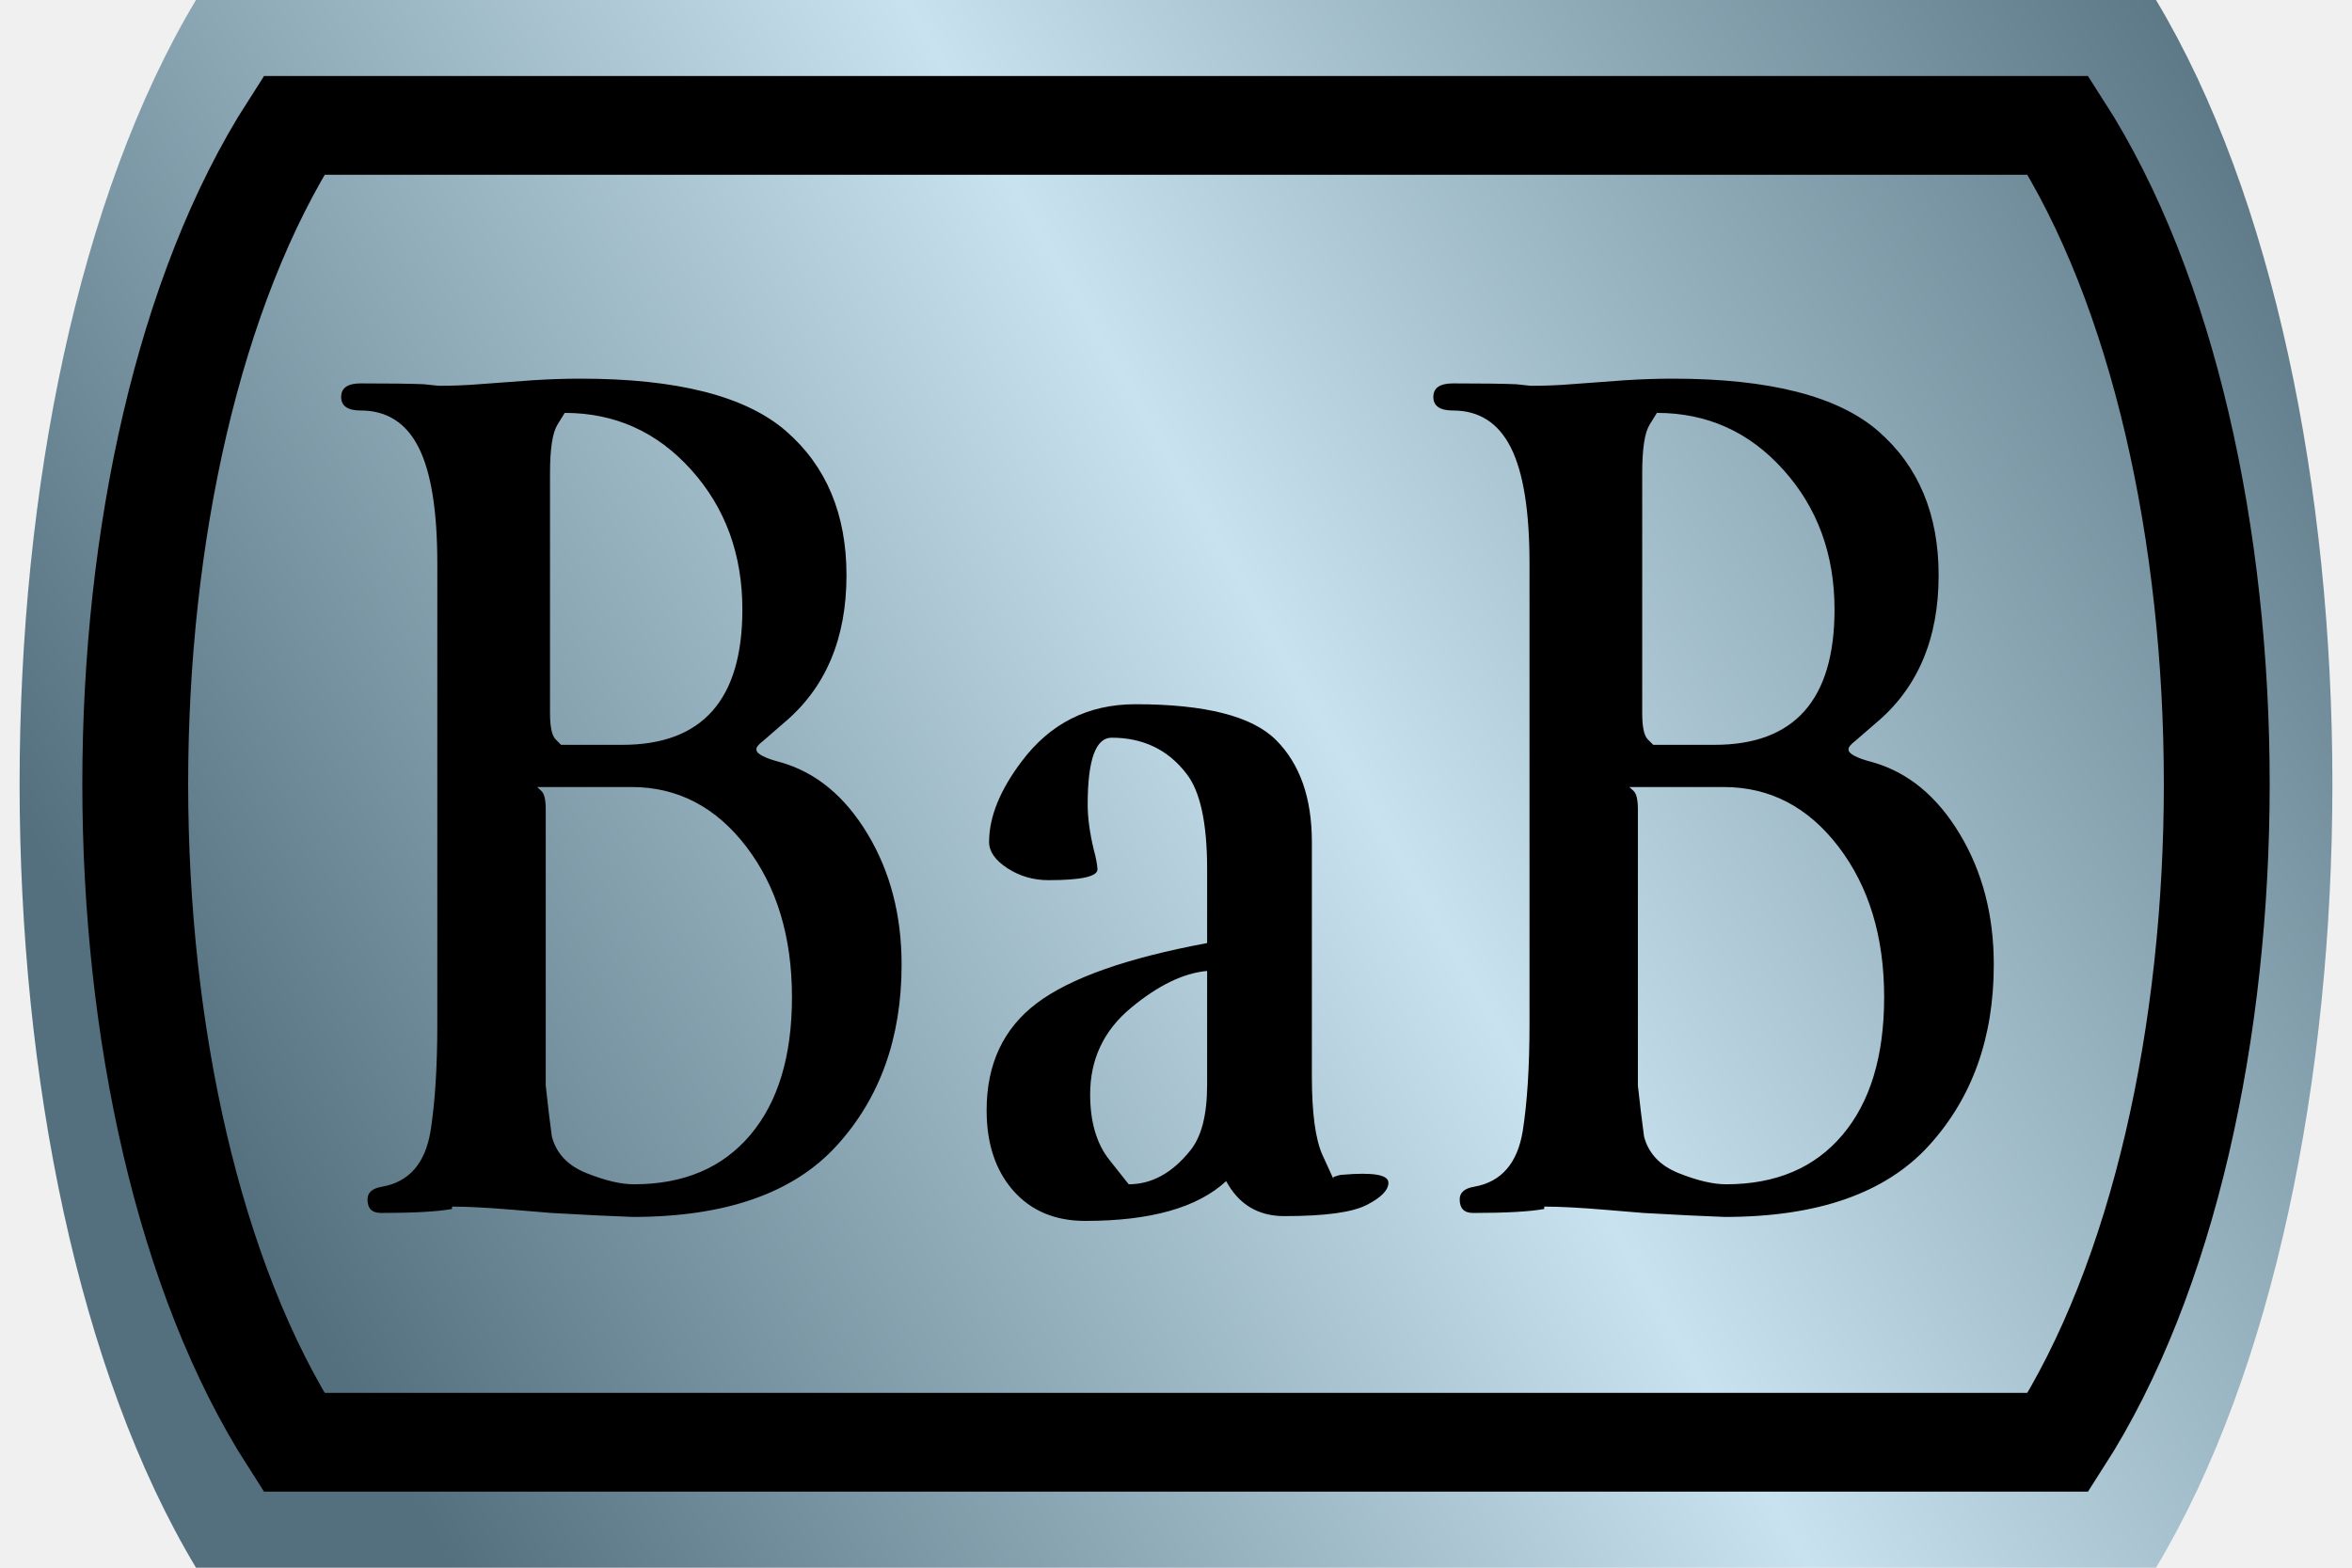
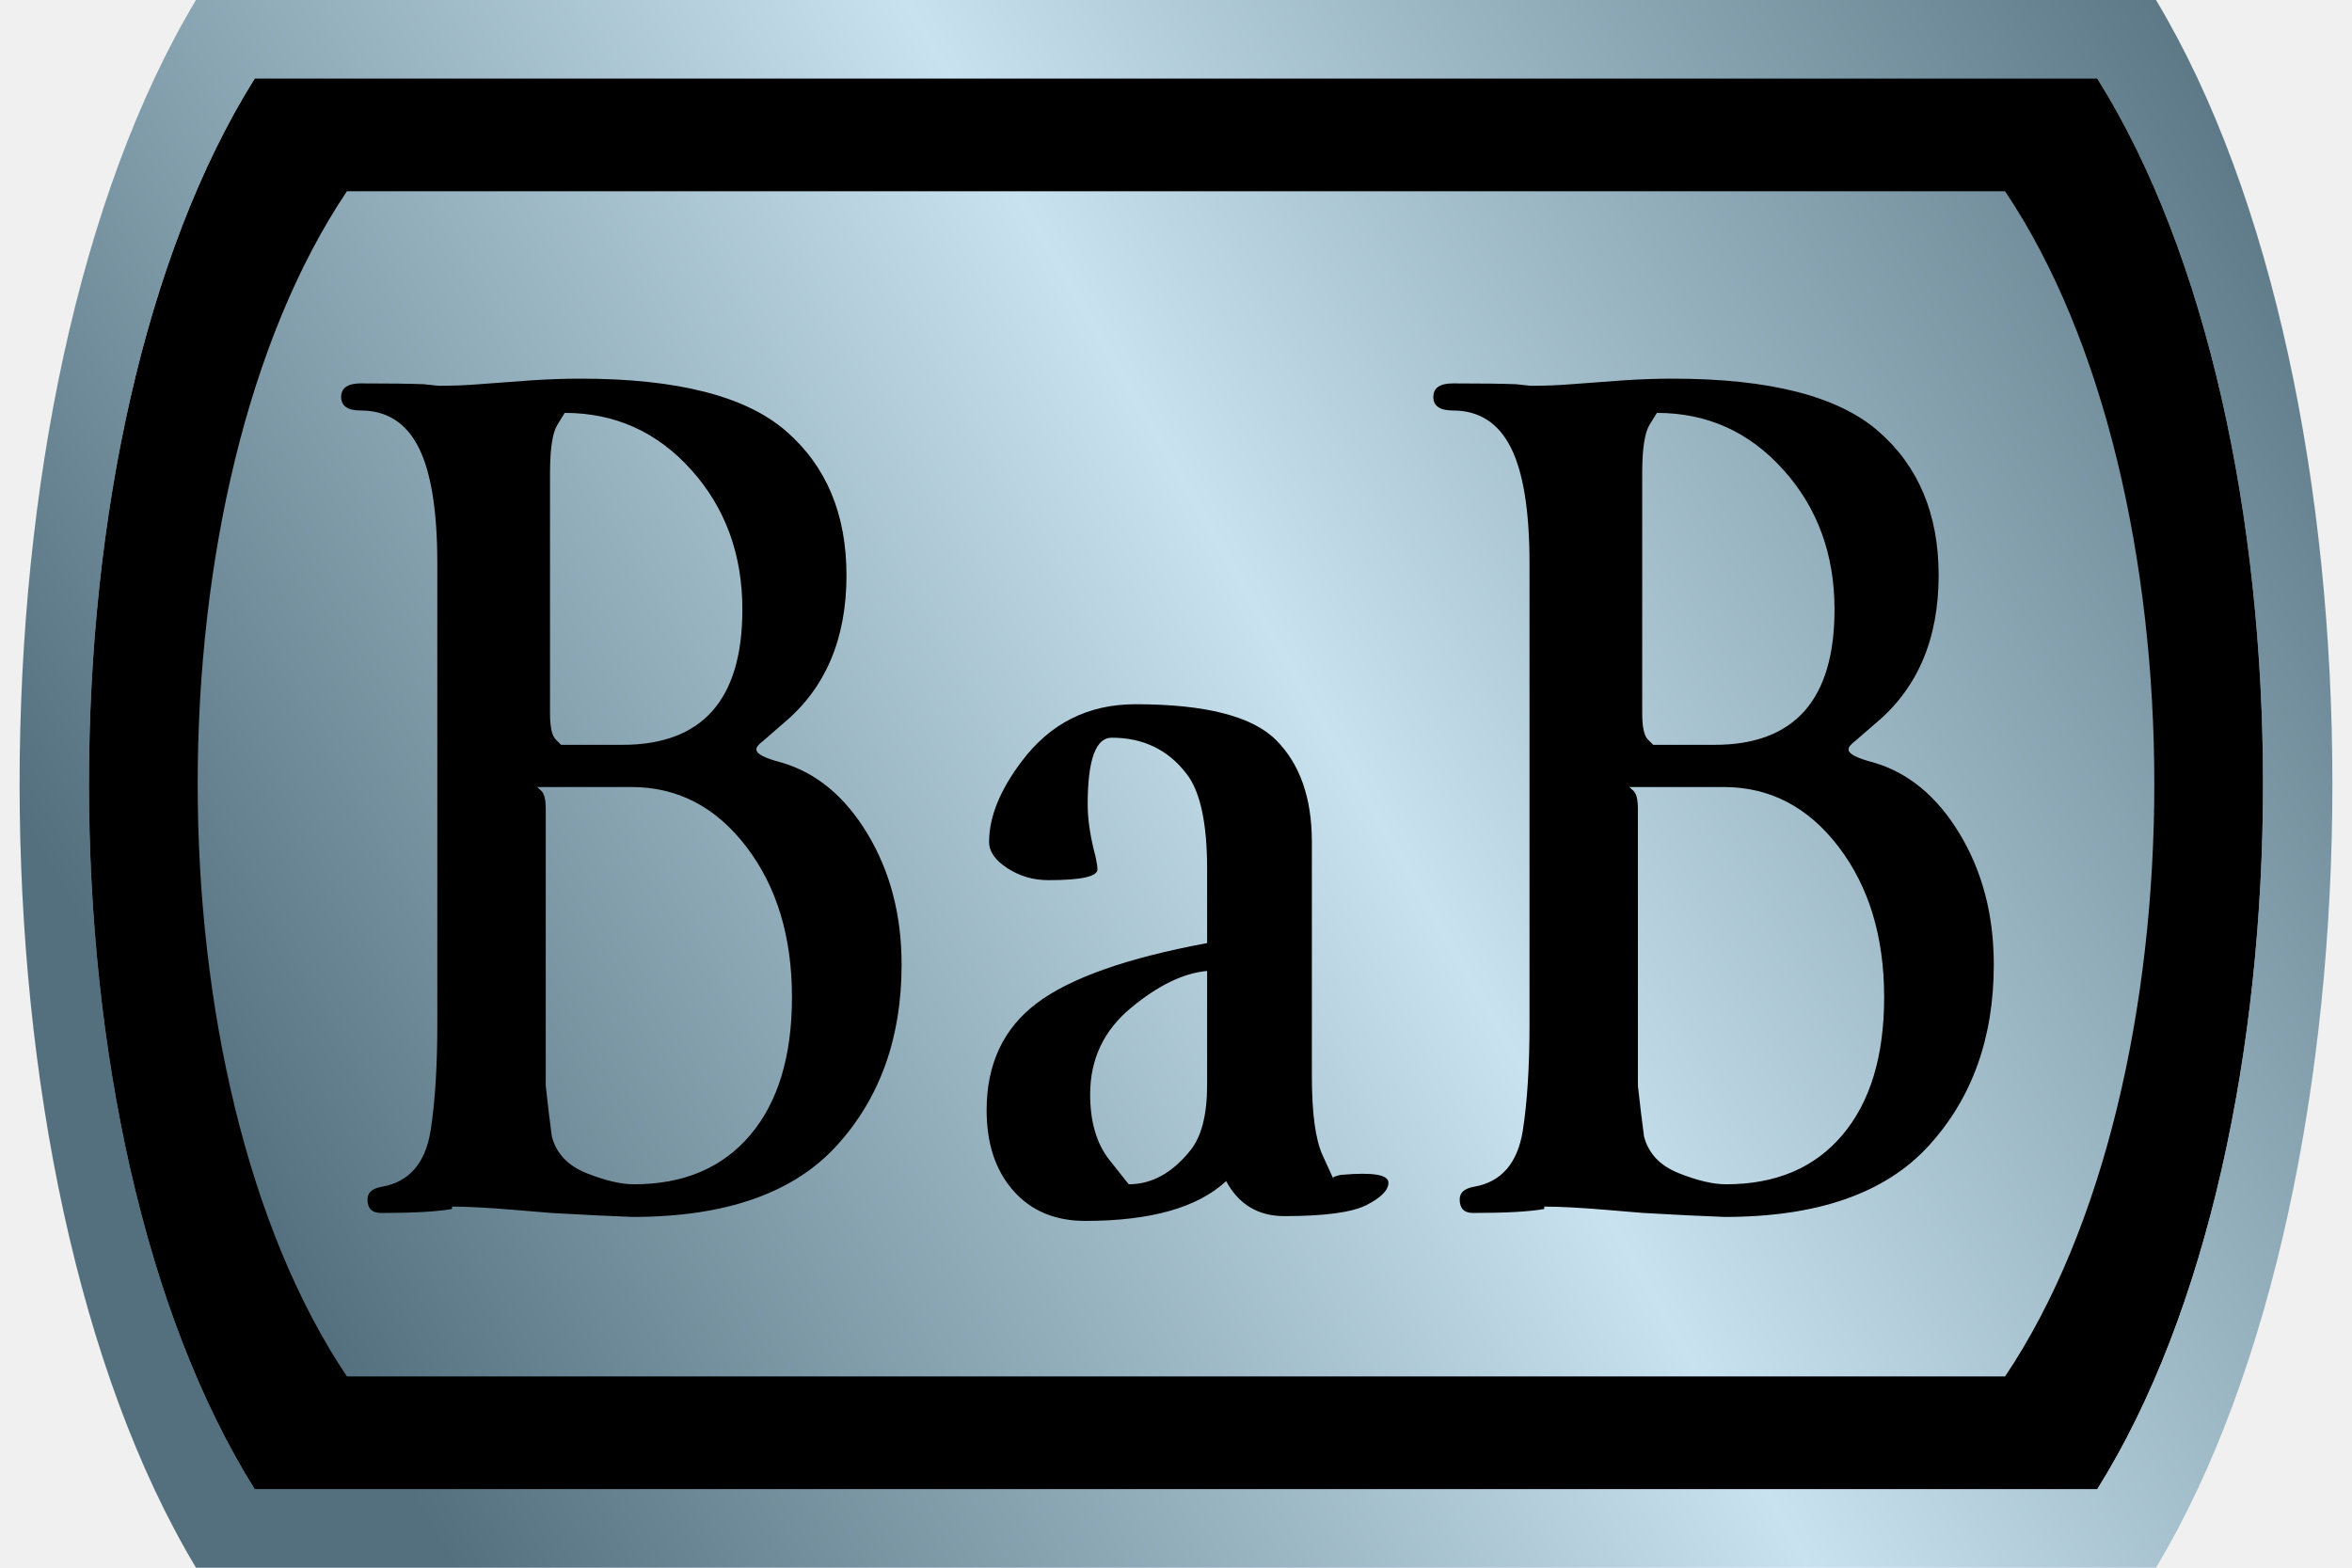
<svg xmlns="http://www.w3.org/2000/svg" xmlns:xlink="http://www.w3.org/1999/xlink" width="60" height="40">
  <defs>
-     <path id="field-7787309736842278" d="              M 0 -20              h 25              c 6 10 6 30 0 40              h -50              c -6 -10 -6 -30 0 -40              z          " />
    <linearGradient id="grad" gradientTransform="translate(-30 0) rotate(-30)" gradientUnits="userSpaceOnUse">
      <stop offset="0" stop-color="#54707E" />
      <stop offset="0.5" stop-color="#C8E2EF" />
      <stop offset="1" stop-color="#54707E" />
    </linearGradient>
  </defs>
-   <g transform="translate(30 20)">
-     <use xlink:href="#field-7787309736842278" fill="url(#grad)" stroke-width="0" />
-     <g transform="scale(0.9 0.84)">
-       <use fill="none" xlink:href="#field-7787309736842278" xlink:type="simple" xlink:actuate="onLoad" stroke="#000000" xlink:show="embed" stroke-width="3" />
-     </g>
+   <g fill="url(#grad)">
+     <svg width="60" height="40">
+       <g transform="translate(30 20)">
+         <path d="                     M 0 -20                     h 25                     c 6 10 6 30 0 40                     h -50                     c -6 -10 -6 -30 0 -40                     z                 " />
+       </g>
+     </svg>
  </g>
-   <g>
-     <g transform="matrix(1,0,0,1.3,0,0)">
-       <path d="M11.156 20.104 L11.156 11.057 Q11.156 9.51 10.68 8.783 Q10.203 8.057 9.203 8.057 Q8.703 8.057 8.703 7.791 Q8.703 7.525 9.203 7.525 Q10.297 7.525 10.812 7.541 Q11.188 7.572 11.188 7.572 Q11.734 7.572 12.219 7.541 L13.594 7.463 Q14.234 7.432 14.812 7.432 Q18.516 7.432 20.055 8.463 Q21.594 9.494 21.594 11.291 Q21.594 13.166 19.984 14.197 L19.469 14.541 Q19.281 14.65 19.297 14.713 Q19.297 14.838 19.922 14.963 Q21.266 15.26 22.133 16.369 Q23 17.479 23 18.932 Q23 21.088 21.344 22.486 Q19.688 23.885 16.141 23.885 L15.203 23.854 L14.062 23.807 L13.078 23.744 Q12.109 23.682 11.531 23.682 Q11.531 23.682 11.531 23.729 Q10.969 23.807 9.719 23.807 Q9.375 23.807 9.375 23.541 Q9.375 23.338 9.75 23.291 Q10.781 23.15 10.984 22.197 Q11.156 21.354 11.156 20.104 ZM14.312 14.619 L15.875 14.619 Q18.938 14.619 18.938 11.963 Q18.938 10.338 17.633 9.221 Q16.328 8.104 14.406 8.104 Q14.406 8.104 14.219 8.338 Q14.031 8.572 14.031 9.291 L14.031 13.994 Q14.031 14.4 14.172 14.51 Q14.312 14.619 14.312 14.619 ZM13.703 15.447 Q13.703 15.447 13.812 15.525 Q13.922 15.604 13.922 15.885 L13.922 21.307 L14 21.838 L14.078 22.307 Q14.25 22.807 14.961 23.025 Q15.672 23.244 16.172 23.244 Q18.078 23.244 19.141 22.275 Q20.203 21.307 20.203 19.572 Q20.203 17.791 19.039 16.619 Q17.875 15.447 16.109 15.447 L13.703 15.447 ZM30.794 18.51 L30.794 17.057 Q30.794 15.697 30.263 15.182 Q29.56 14.479 28.357 14.479 Q27.747 14.479 27.747 15.791 Q27.747 16.182 27.904 16.682 Q27.982 16.9 27.997 17.057 Q28.013 17.275 26.747 17.275 Q26.169 17.275 25.7 17.041 Q25.232 16.807 25.232 16.525 Q25.232 15.791 26.06 14.947 Q27.154 13.822 28.966 13.822 Q31.638 13.822 32.552 14.525 Q33.466 15.229 33.466 16.525 L33.466 21.119 Q33.466 22.213 33.739 22.674 Q34.013 23.135 34.013 23.135 Q34.013 23.135 34.013 23.104 Q34.169 23.057 34.247 23.057 Q35.419 22.979 35.419 23.213 Q35.419 23.432 34.864 23.65 Q34.31 23.869 32.763 23.869 Q31.763 23.869 31.279 23.182 Q30.185 23.963 27.685 23.963 Q26.529 23.963 25.849 23.369 Q25.169 22.775 25.169 21.791 Q25.169 20.432 26.45 19.689 Q27.732 18.947 30.794 18.51 ZM30.794 19.057 Q29.888 19.119 28.849 19.783 Q27.81 20.447 27.81 21.479 Q27.81 22.291 28.302 22.767 Q28.794 23.244 28.794 23.244 Q29.669 23.244 30.357 22.588 Q30.794 22.182 30.794 21.291 L30.794 19.057 ZM39.018 20.104 L39.018 11.057 Q39.018 9.51 38.541 8.783 Q38.065 8.057 37.065 8.057 Q36.565 8.057 36.565 7.791 Q36.565 7.525 37.065 7.525 Q38.158 7.525 38.674 7.541 Q39.049 7.572 39.049 7.572 Q39.596 7.572 40.08 7.541 L41.455 7.463 Q42.096 7.432 42.674 7.432 Q46.377 7.432 47.916 8.463 Q49.455 9.494 49.455 11.291 Q49.455 13.166 47.846 14.197 L47.33 14.541 Q47.143 14.65 47.158 14.713 Q47.158 14.838 47.783 14.963 Q49.127 15.26 49.994 16.369 Q50.862 17.479 50.862 18.932 Q50.862 21.088 49.205 22.486 Q47.549 23.885 44.002 23.885 L43.065 23.854 L41.924 23.807 L40.94 23.744 Q39.971 23.682 39.393 23.682 Q39.393 23.682 39.393 23.729 Q38.83 23.807 37.58 23.807 Q37.237 23.807 37.237 23.541 Q37.237 23.338 37.612 23.291 Q38.643 23.15 38.846 22.197 Q39.018 21.354 39.018 20.104 ZM42.174 14.619 L43.737 14.619 Q46.799 14.619 46.799 11.963 Q46.799 10.338 45.494 9.221 Q44.19 8.104 42.268 8.104 Q42.268 8.104 42.08 8.338 Q41.893 8.572 41.893 9.291 L41.893 13.994 Q41.893 14.4 42.033 14.51 Q42.174 14.619 42.174 14.619 ZM41.565 15.447 Q41.565 15.447 41.674 15.525 Q41.783 15.604 41.783 15.885 L41.783 21.307 L41.862 21.838 L41.94 22.307 Q42.112 22.807 42.822 23.025 Q43.533 23.244 44.033 23.244 Q45.94 23.244 47.002 22.275 Q48.065 21.307 48.065 19.572 Q48.065 17.791 46.901 16.619 Q45.737 15.447 43.971 15.447 L41.565 15.447 Z" stroke="none" />
-     </g>
+   <g fill="#000">
+     <svg width="60" height="40">
+       <defs>
+         <path id="path" d="                     M 0 -20                     h 25                     c 6 10 6 30 0 40                     h -50                     c -6 -10 -6 -30 0 -40                     z                 " />
+         <mask id="mask">
+           <use xlink:href="#path" fill="#fff" />
+           <g transform="scale(0.9 0.84)">
+             <use xlink:href="#path" fill="#000" />
+           </g>
+         </mask>
+       </defs>
+       <g transform="translate(30 20)">
+         <g transform="scale(0.94 0.9)">
+           <use xlink:href="#path" mask="url(#mask)" />
+         </g>
+       </g>
+       <g>
+         <g transform="matrix(1,0,0,1.3,0,0)">
+           <path d="M11.156 20.104 L11.156 11.057 Q11.156 9.51 10.68 8.783 Q10.203 8.057 9.203 8.057 Q8.703 8.057 8.703 7.791 Q8.703 7.525 9.203 7.525 Q10.297 7.525 10.812 7.541 Q11.188 7.572 11.188 7.572 Q11.734 7.572 12.219 7.541 L13.594 7.463 Q14.234 7.432 14.812 7.432 Q18.516 7.432 20.055 8.463 Q21.594 9.494 21.594 11.291 Q21.594 13.166 19.984 14.197 L19.469 14.541 Q19.281 14.65 19.297 14.713 Q19.297 14.838 19.922 14.963 Q21.266 15.26 22.133 16.369 Q23 17.479 23 18.932 Q23 21.088 21.344 22.486 Q19.688 23.885 16.141 23.885 L15.203 23.854 L14.062 23.807 L13.078 23.744 Q12.109 23.682 11.531 23.682 Q11.531 23.682 11.531 23.729 Q10.969 23.807 9.719 23.807 Q9.375 23.807 9.375 23.541 Q9.375 23.338 9.75 23.291 Q10.781 23.15 10.984 22.197 Q11.156 21.354 11.156 20.104 ZM14.312 14.619 L15.875 14.619 Q18.938 14.619 18.938 11.963 Q18.938 10.338 17.633 9.221 Q16.328 8.104 14.406 8.104 Q14.406 8.104 14.219 8.338 Q14.031 8.572 14.031 9.291 L14.031 13.994 Q14.031 14.4 14.172 14.51 Q14.312 14.619 14.312 14.619 ZM13.703 15.447 Q13.703 15.447 13.812 15.525 Q13.922 15.604 13.922 15.885 L13.922 21.307 L14 21.838 L14.078 22.307 Q14.25 22.807 14.961 23.025 Q15.672 23.244 16.172 23.244 Q18.078 23.244 19.141 22.275 Q20.203 21.307 20.203 19.572 Q20.203 17.791 19.039 16.619 Q17.875 15.447 16.109 15.447 L13.703 15.447 ZM30.794 18.51 L30.794 17.057 Q30.794 15.697 30.263 15.182 Q29.56 14.479 28.357 14.479 Q27.747 14.479 27.747 15.791 Q27.747 16.182 27.904 16.682 Q27.982 16.9 27.997 17.057 Q28.013 17.275 26.747 17.275 Q26.169 17.275 25.7 17.041 Q25.232 16.807 25.232 16.525 Q25.232 15.791 26.06 14.947 Q27.154 13.822 28.966 13.822 Q31.638 13.822 32.552 14.525 Q33.466 15.229 33.466 16.525 L33.466 21.119 Q33.466 22.213 33.739 22.674 Q34.013 23.135 34.013 23.135 Q34.013 23.135 34.013 23.104 Q34.169 23.057 34.247 23.057 Q35.419 22.979 35.419 23.213 Q35.419 23.432 34.864 23.65 Q34.31 23.869 32.763 23.869 Q31.763 23.869 31.279 23.182 Q30.185 23.963 27.685 23.963 Q26.529 23.963 25.849 23.369 Q25.169 22.775 25.169 21.791 Q25.169 20.432 26.45 19.689 Q27.732 18.947 30.794 18.51 ZM30.794 19.057 Q29.888 19.119 28.849 19.783 Q27.81 20.447 27.81 21.479 Q27.81 22.291 28.302 22.767 Q28.794 23.244 28.794 23.244 Q29.669 23.244 30.357 22.588 Q30.794 22.182 30.794 21.291 L30.794 19.057 ZM39.018 20.104 L39.018 11.057 Q39.018 9.51 38.541 8.783 Q38.065 8.057 37.065 8.057 Q36.565 8.057 36.565 7.791 Q36.565 7.525 37.065 7.525 Q38.158 7.525 38.674 7.541 Q39.049 7.572 39.049 7.572 Q39.596 7.572 40.08 7.541 L41.455 7.463 Q42.096 7.432 42.674 7.432 Q46.377 7.432 47.916 8.463 Q49.455 9.494 49.455 11.291 Q49.455 13.166 47.846 14.197 L47.33 14.541 Q47.143 14.65 47.158 14.713 Q47.158 14.838 47.783 14.963 Q49.127 15.26 49.994 16.369 Q50.862 17.479 50.862 18.932 Q50.862 21.088 49.205 22.486 Q47.549 23.885 44.002 23.885 L43.065 23.854 L41.924 23.807 L40.94 23.744 Q39.971 23.682 39.393 23.682 Q39.393 23.682 39.393 23.729 Q38.83 23.807 37.58 23.807 Q37.237 23.807 37.237 23.541 Q37.237 23.338 37.612 23.291 Q38.643 23.15 38.846 22.197 Q39.018 21.354 39.018 20.104 ZM42.174 14.619 L43.737 14.619 Q46.799 14.619 46.799 11.963 Q46.799 10.338 45.494 9.221 Q44.19 8.104 42.268 8.104 Q42.268 8.104 42.08 8.338 Q41.893 8.572 41.893 9.291 L41.893 13.994 Q41.893 14.4 42.033 14.51 Q42.174 14.619 42.174 14.619 ZM41.565 15.447 Q41.565 15.447 41.674 15.525 Q41.783 15.604 41.783 15.885 L41.783 21.307 L41.862 21.838 L41.94 22.307 Q42.112 22.807 42.822 23.025 Q43.533 23.244 44.033 23.244 Q45.94 23.244 47.002 22.275 Q48.065 21.307 48.065 19.572 Q48.065 17.791 46.901 16.619 Q45.737 15.447 43.971 15.447 L41.565 15.447 Z" stroke="none" />
+         </g>
+       </g>
+     </svg>
  </g>
</svg>
